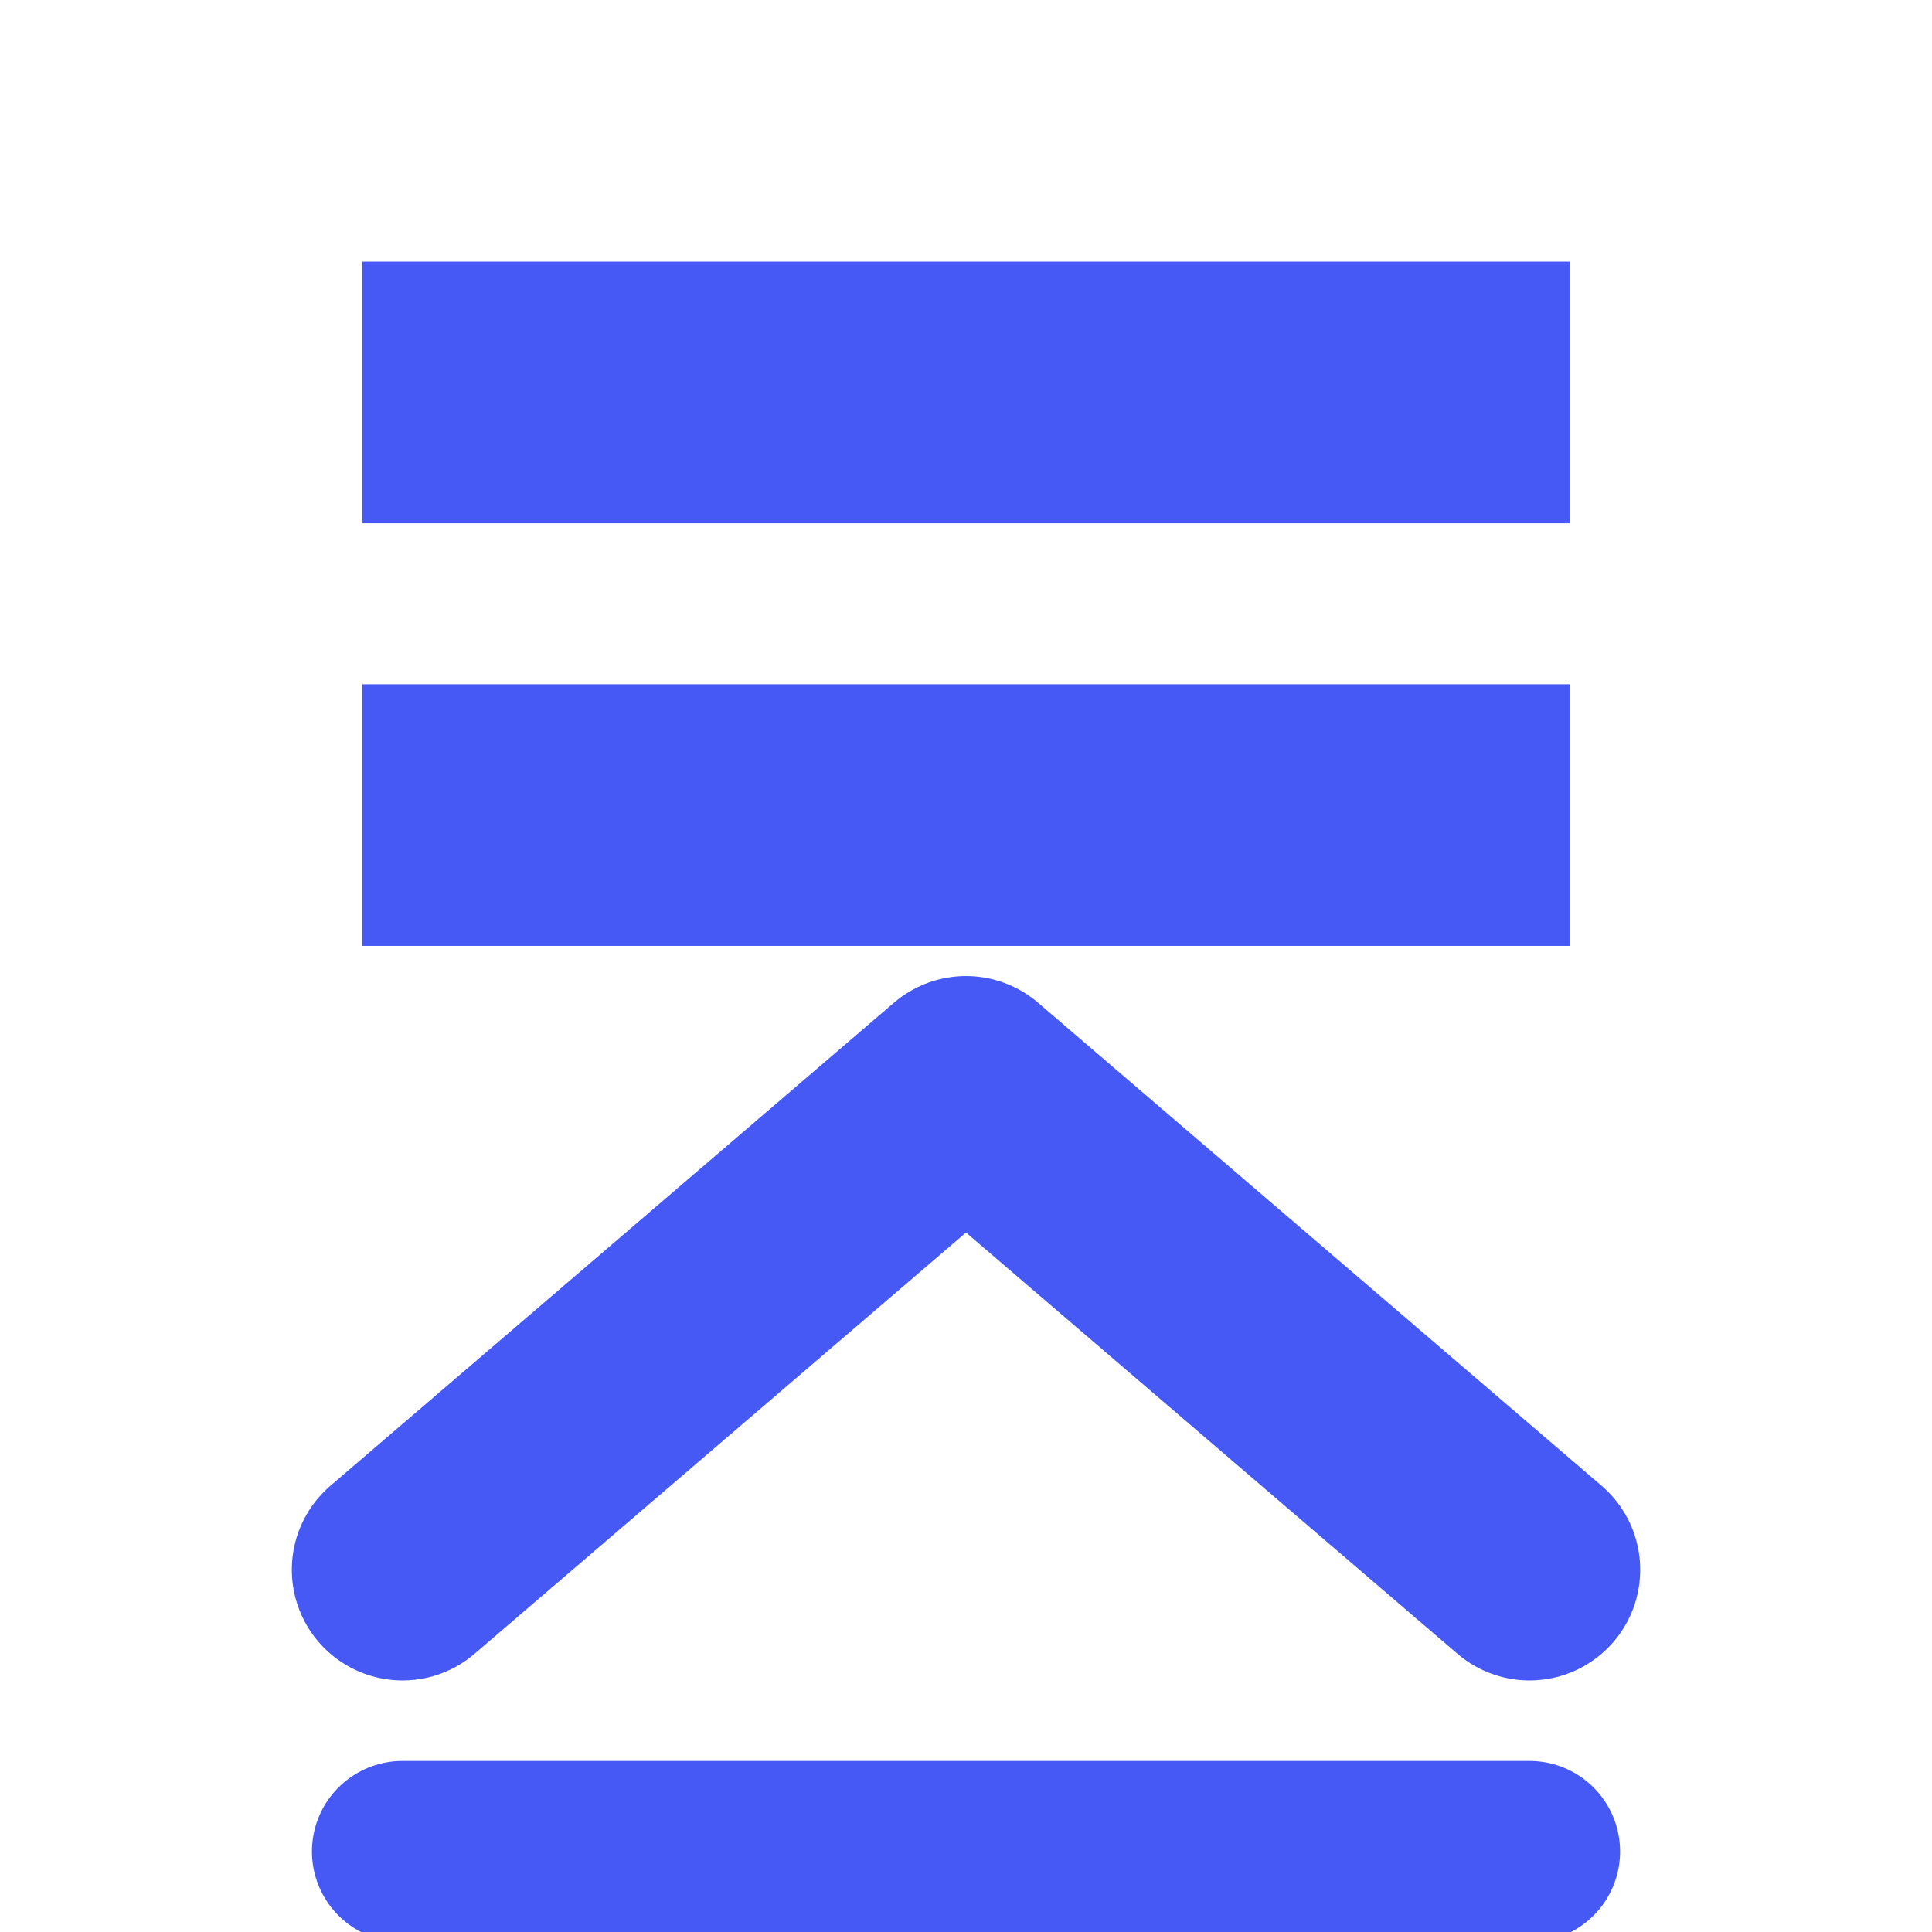
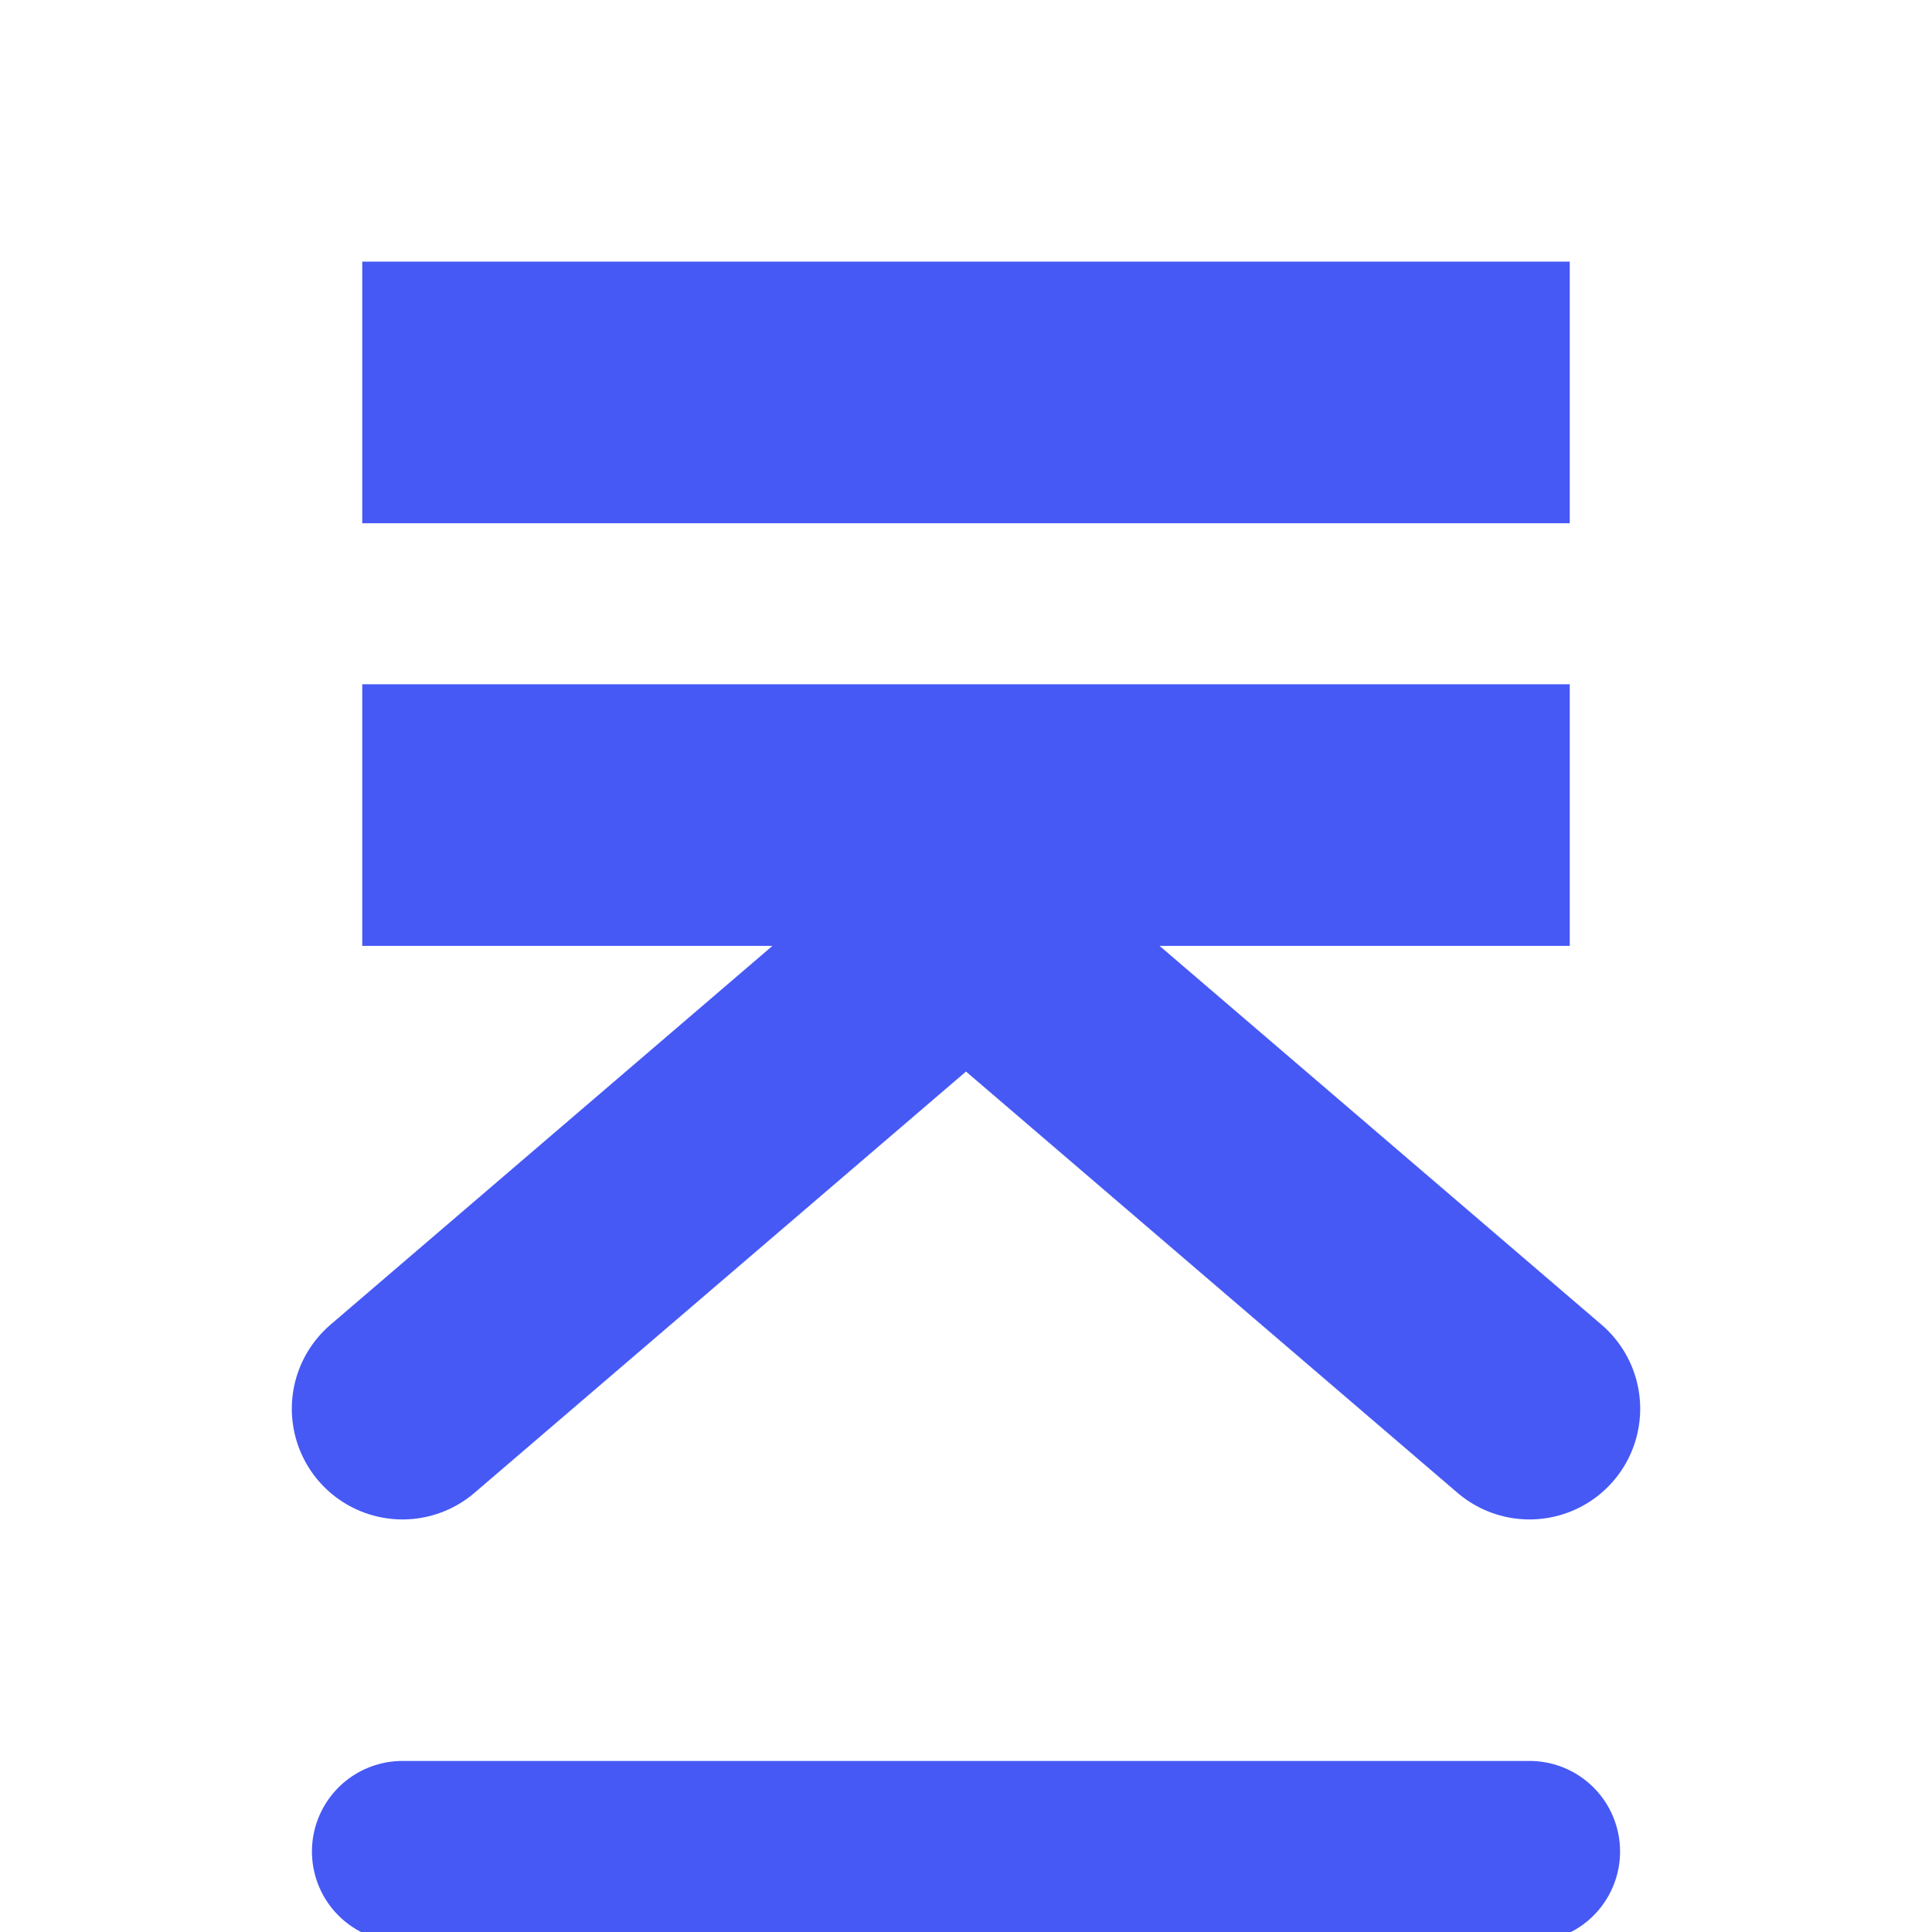
<svg xmlns="http://www.w3.org/2000/svg" viewBox="0 0 48 48" fill="none" stroke="#4659F5" stroke-linecap="round" stroke-linejoin="round">
  <path d="M9 6.5H39V13H9Z" fill="#4659F5" stroke="none" />
  <path d="M9 17H39V23.5H9Z" fill="#4659F5" stroke="none" />
-   <path d="M10 39L24 27L38 39" stroke-width="5.5" />
+   <path d="M10 35L24 23L38 35" stroke-width="5.5" />
  <path d="M10 46H38" stroke-width="4.5" />
</svg>
